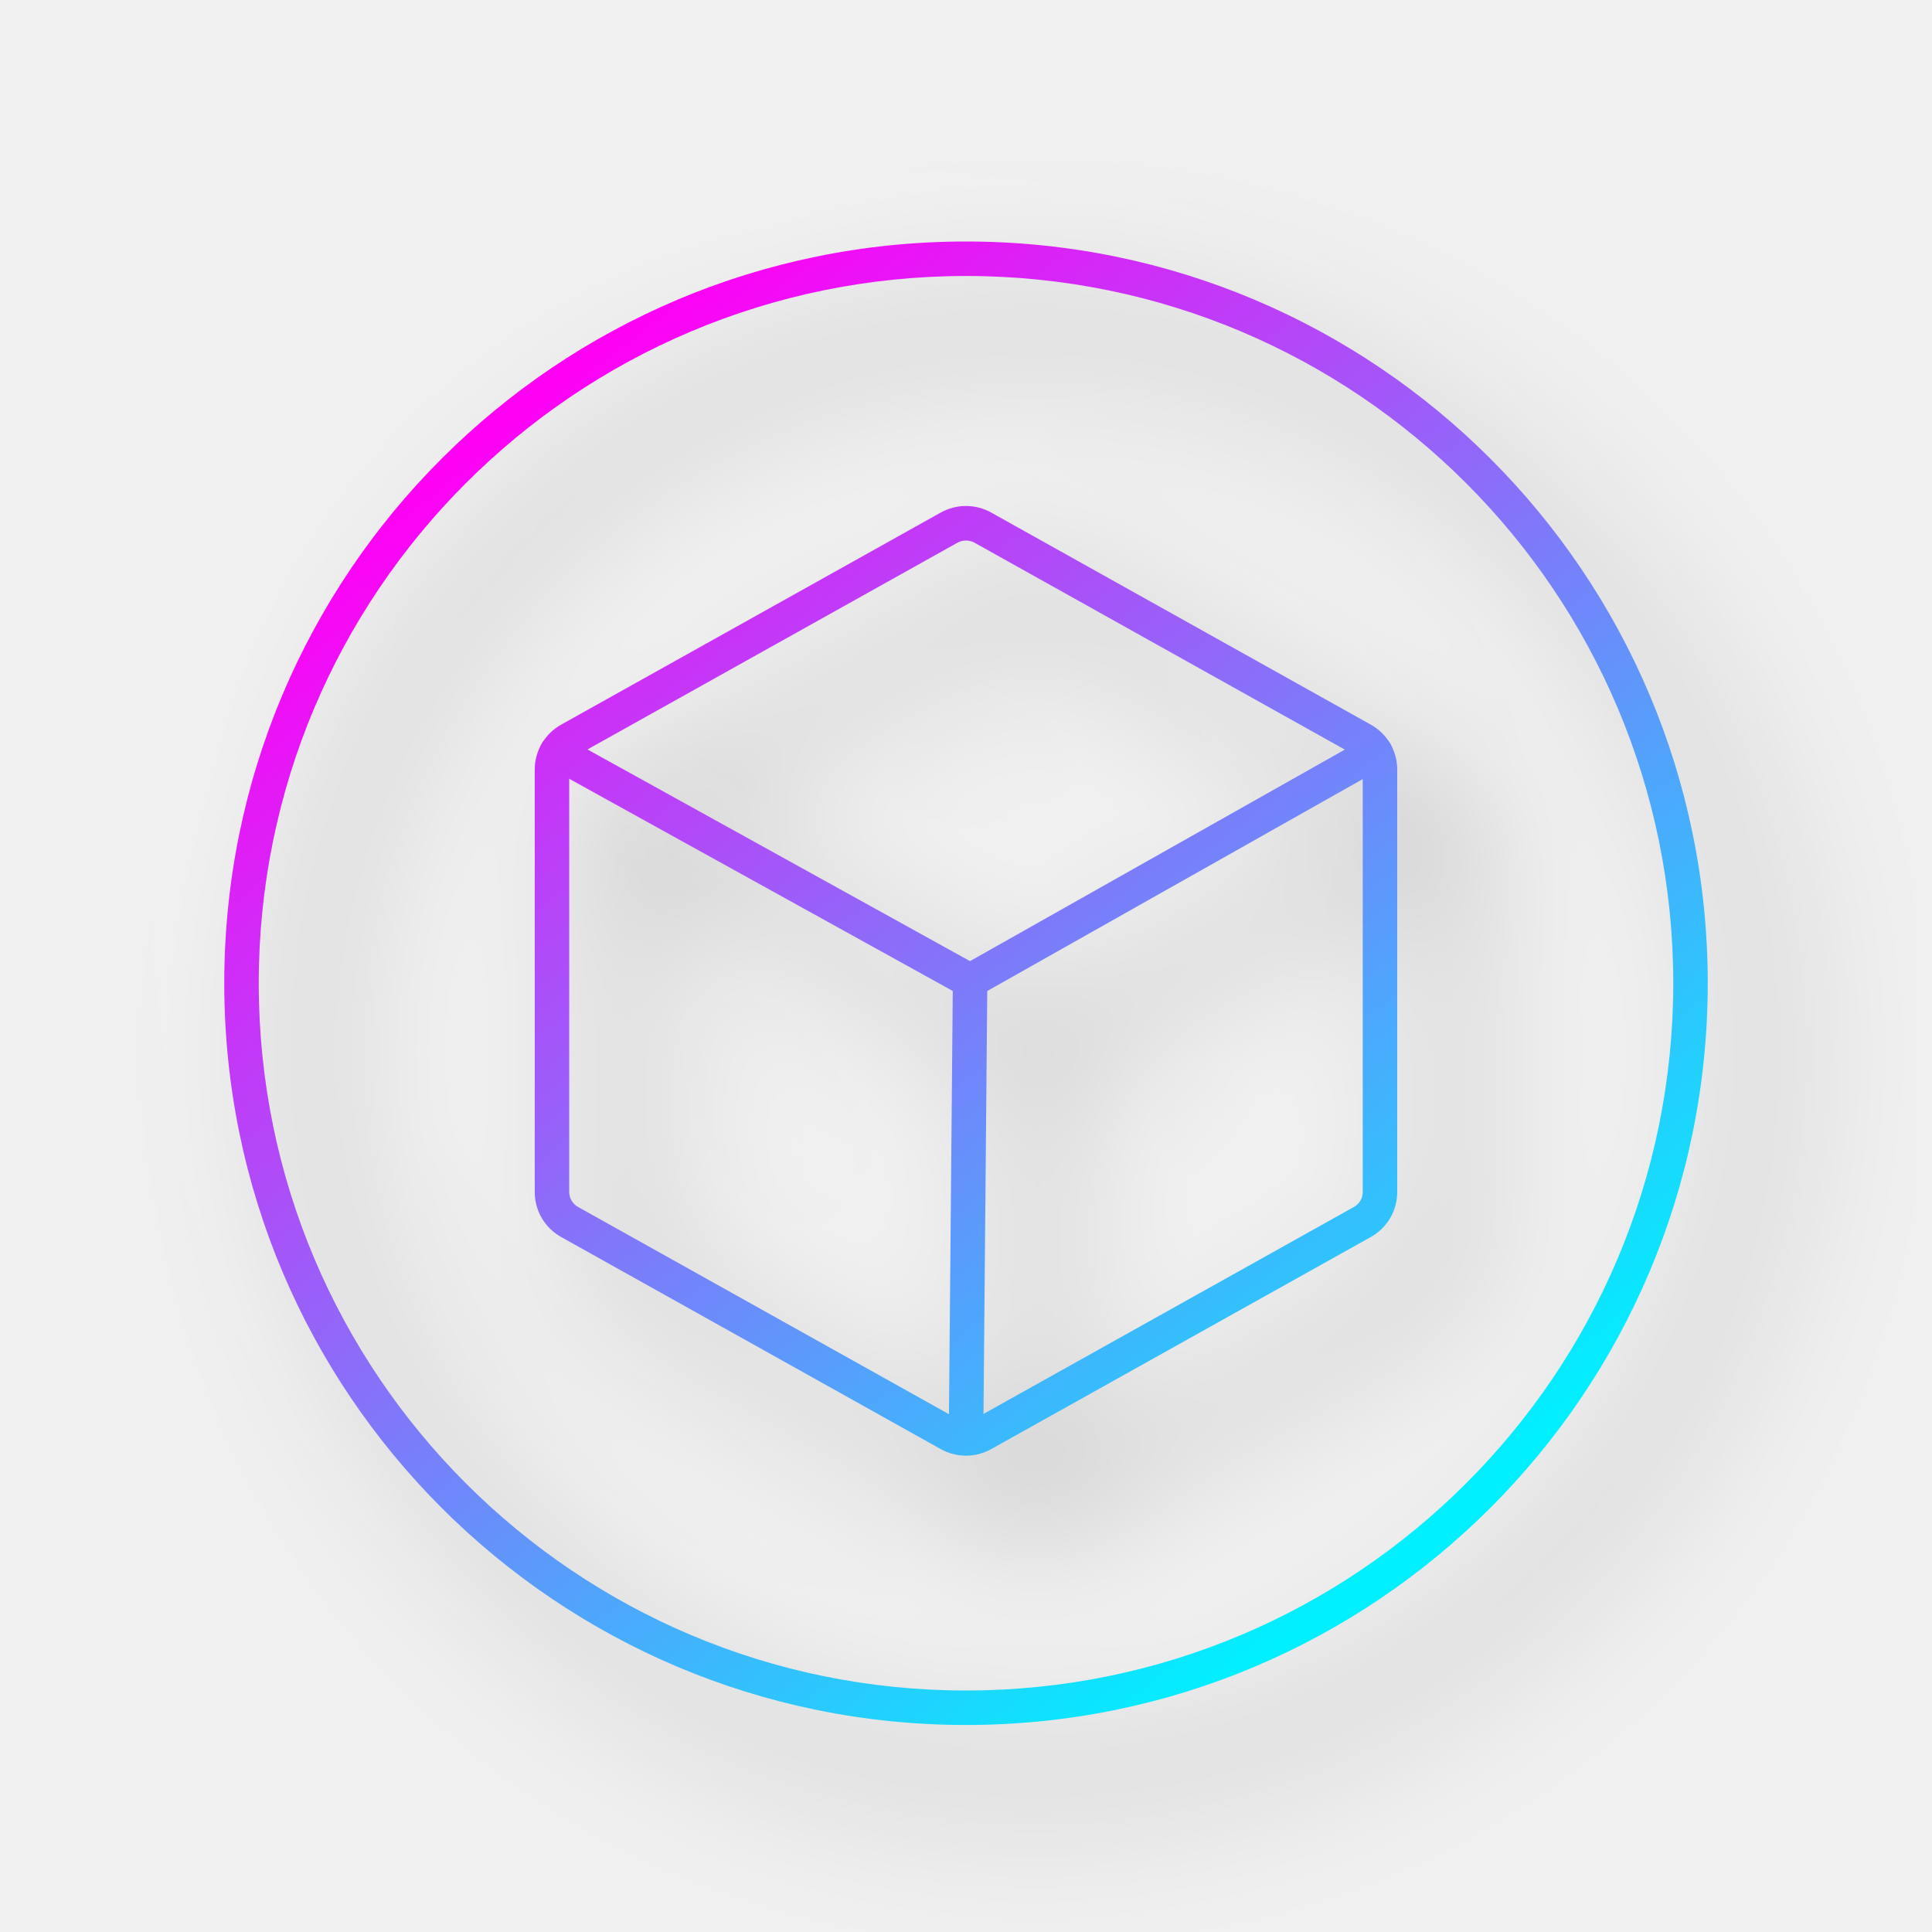
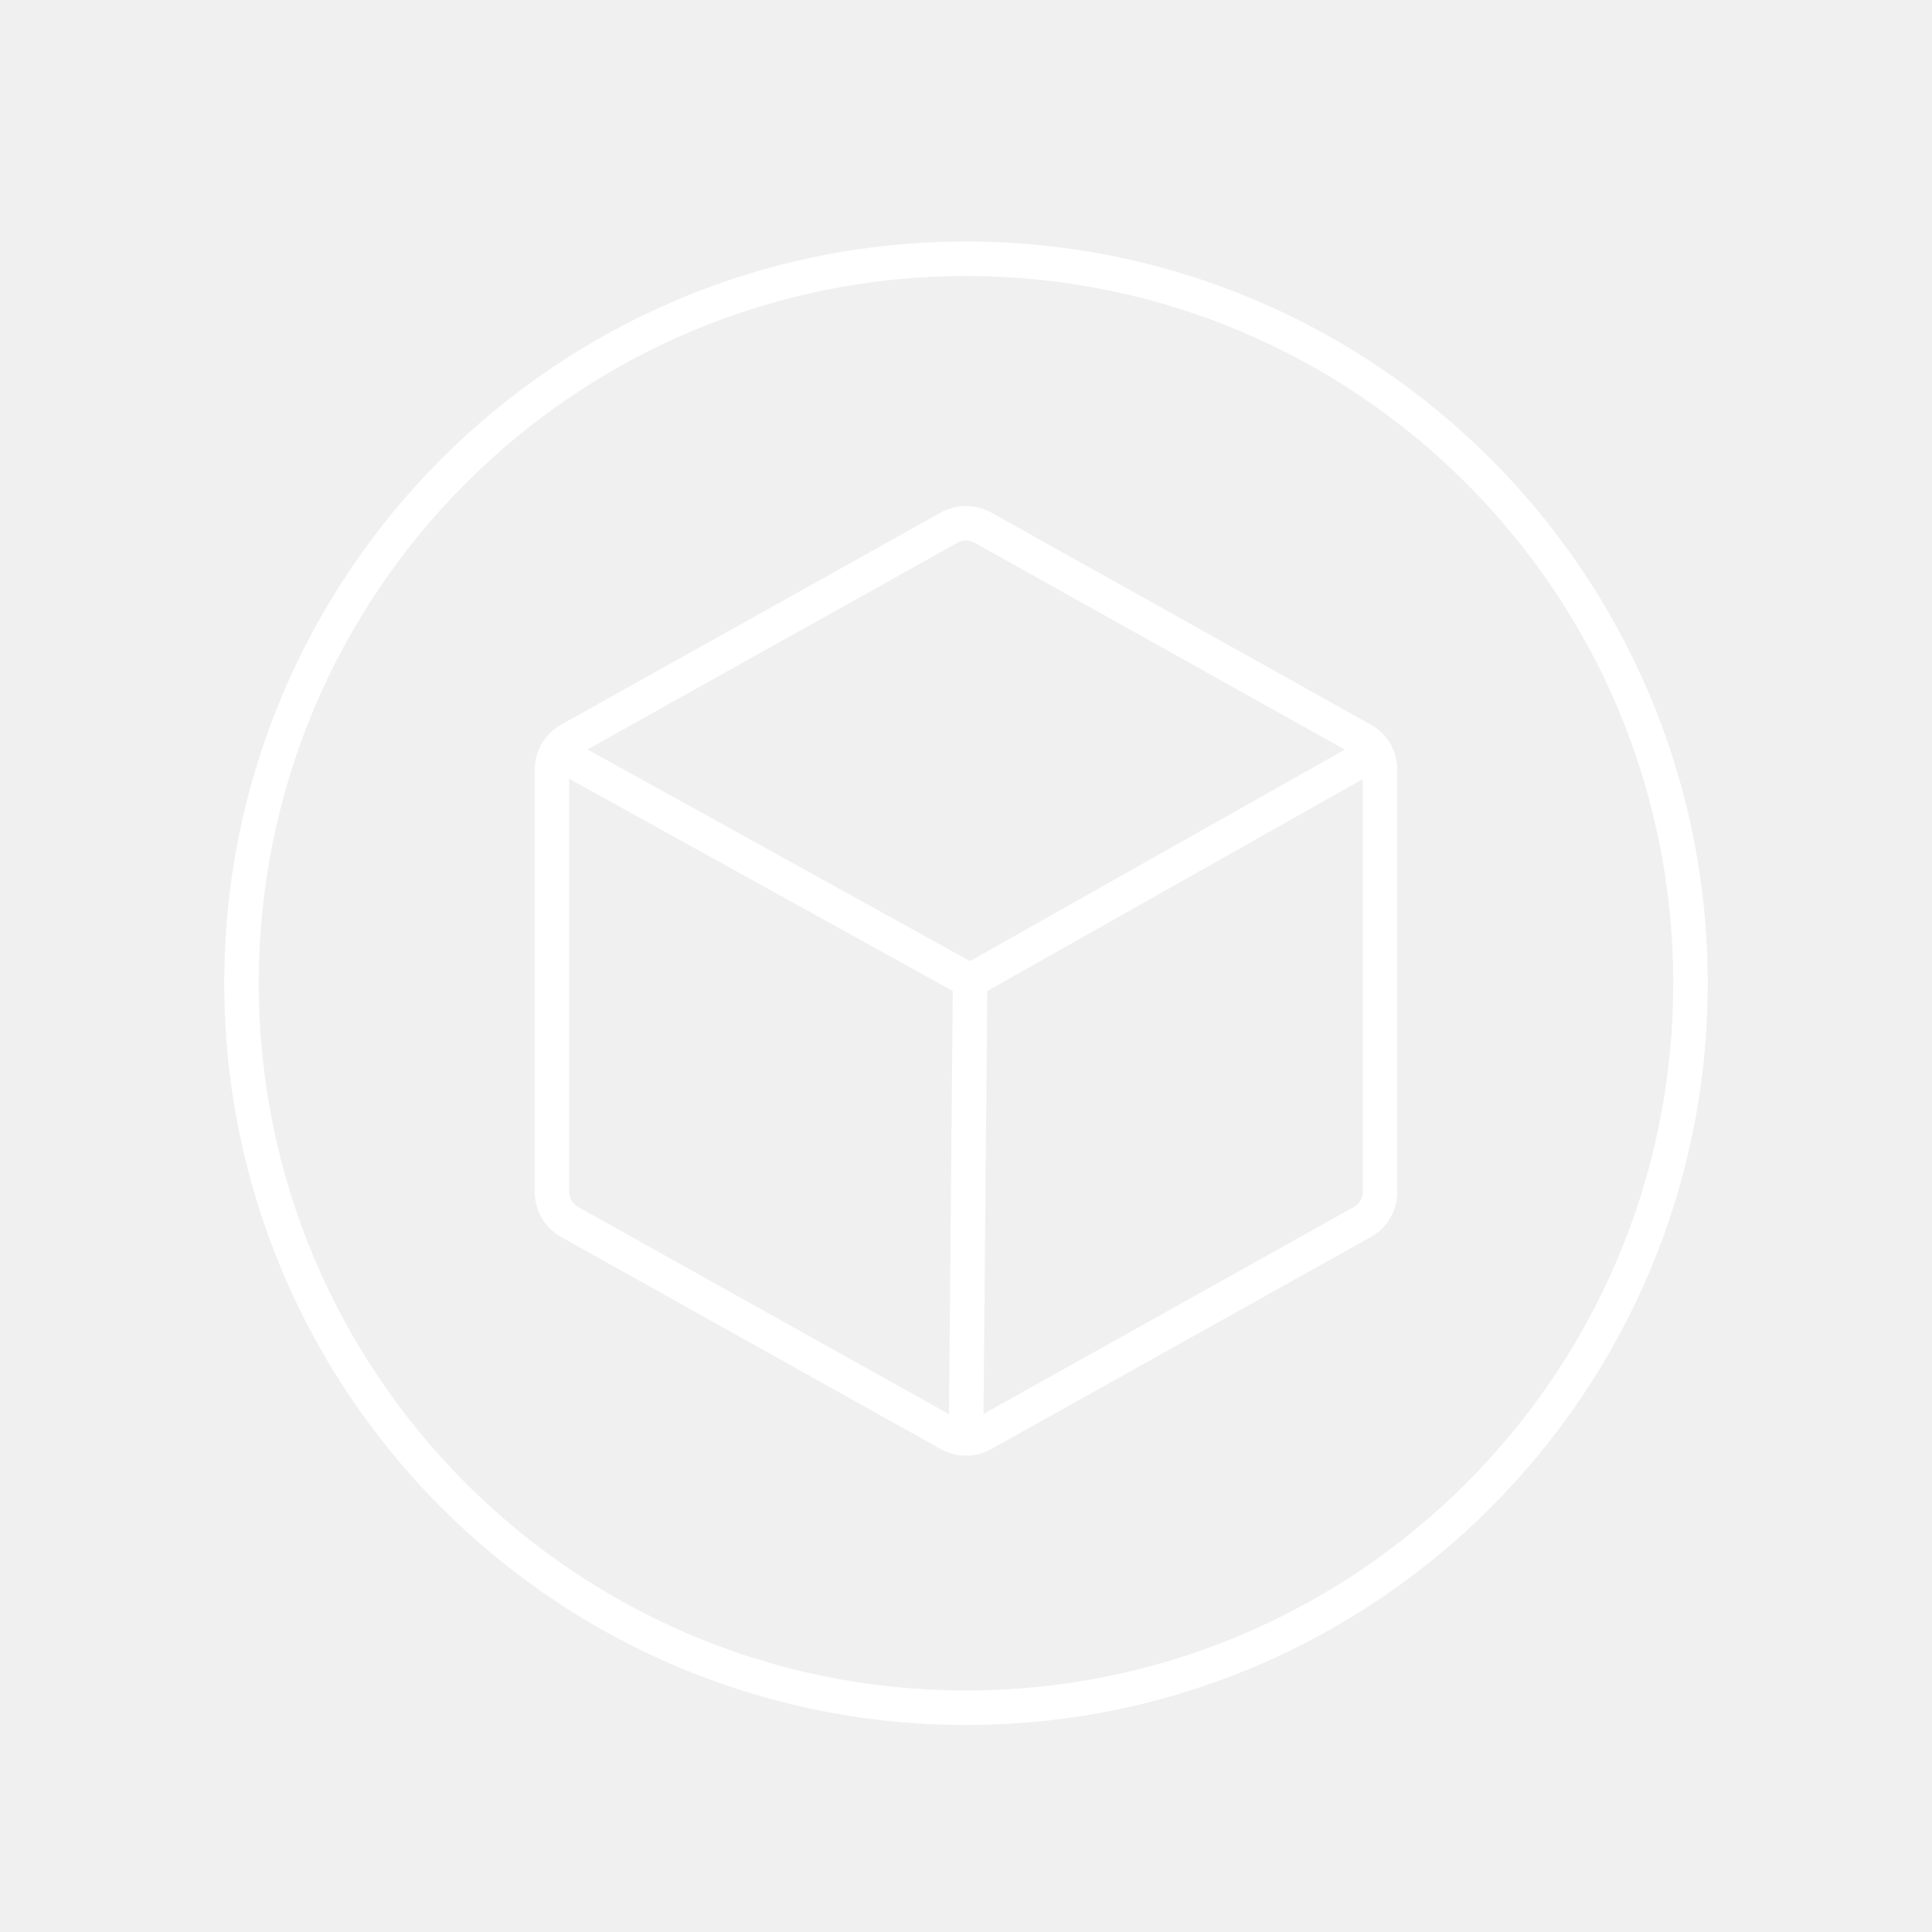
<svg xmlns="http://www.w3.org/2000/svg" width="40" height="40" viewBox="0 0 40 40" fill="none">
-   <g filter="url(#filter0_dd_6463_27835)">
-     <path fill-rule="evenodd" clip-rule="evenodd" d="M20 5.714C11.913 5.714 5.357 12.27 5.357 20.357C5.357 28.444 11.913 35 20 35C28.087 35 34.643 28.444 34.643 20.357C34.643 12.27 28.087 5.714 20 5.714ZM4.643 20.357C4.643 11.876 11.518 5 20 5C28.481 5 35.357 11.876 35.357 20.357C35.357 28.839 28.481 35.714 20 35.714C11.518 35.714 4.643 28.839 4.643 20.357Z" fill="url(#paint0_linear_6463_27835)" />
+   <g filter="white">
+     <path fill-rule="evenodd" clip-rule="evenodd" d="M20 5.714C11.913 5.714 5.357 12.27 5.357 20.357C5.357 28.444 11.913 35 20 35C28.087 35 34.643 28.444 34.643 20.357C34.643 12.27 28.087 5.714 20 5.714ZM4.643 20.357C4.643 11.876 11.518 5 20 5C28.481 5 35.357 11.876 35.357 20.357C35.357 28.839 28.481 35.714 20 35.714C11.518 35.714 4.643 28.839 4.643 20.357Z" fill="white" />
    <path fill-rule="evenodd" clip-rule="evenodd" d="M19.475 10.613C19.636 10.523 19.816 10.476 20 10.476C20.183 10.476 20.364 10.523 20.524 10.613L28.381 15.003C28.547 15.095 28.685 15.23 28.781 15.393C28.878 15.557 28.928 15.743 28.928 15.933V24.681C28.928 24.871 28.878 25.057 28.781 25.221C28.685 25.384 28.547 25.519 28.381 25.611L20.524 30.001C20.364 30.091 20.183 30.138 20 30.138C19.816 30.138 19.636 30.091 19.475 30.001L11.618 25.611C11.453 25.519 11.315 25.384 11.218 25.221C11.122 25.057 11.071 24.871 11.071 24.681V15.933C11.071 15.743 11.122 15.557 11.218 15.393C11.315 15.23 11.453 15.095 11.618 15.003L19.475 10.613ZM20 11.191C19.938 11.191 19.877 11.206 19.824 11.236L11.967 15.626C11.911 15.657 11.866 15.702 11.834 15.756C11.802 15.81 11.785 15.871 11.785 15.933V24.681C11.785 24.743 11.802 24.804 11.834 24.858C11.866 24.912 11.911 24.957 11.967 24.988L19.824 29.378C19.877 29.408 19.938 29.424 20 29.424C20.061 29.424 20.122 29.408 20.176 29.378L28.033 24.988C28.088 24.957 28.134 24.912 28.166 24.858C28.197 24.804 28.214 24.743 28.214 24.681V15.933C28.214 15.871 28.197 15.81 28.166 15.756C28.134 15.702 28.088 15.657 28.033 15.626L20.176 11.236C20.122 11.206 20.061 11.191 20 11.191Z" fill="url(#paint1_linear_6463_27835)" />
    <path fill-rule="evenodd" clip-rule="evenodd" d="M11.215 15.401C11.311 15.228 11.528 15.165 11.701 15.261L20.083 19.899L28.298 15.263C28.47 15.166 28.687 15.227 28.784 15.399C28.881 15.571 28.821 15.788 28.649 15.885L20.261 20.619C20.153 20.68 20.021 20.68 19.912 20.62L11.355 15.886C11.182 15.79 11.12 15.573 11.215 15.401Z" fill="url(#paint2_linear_6463_27835)" />
    <path fill-rule="evenodd" clip-rule="evenodd" d="M20.088 19.943C20.285 19.945 20.444 20.106 20.442 20.303L20.358 29.777C20.356 29.974 20.195 30.133 19.997 30.131C19.8 30.129 19.642 29.968 19.643 29.771L19.728 20.297C19.73 20.1 19.891 19.941 20.088 19.943Z" fill="url(#paint3_linear_6463_27835)" />
  </g>
  <defs>
    <filter id="filter0_dd_6463_27835" x="0.357" y="0.714" width="39.286" height="39.286" filterUnits="userSpaceOnUse" color-interpolation-filters="sRGB">
      <feFlood flood-opacity="0" result="BackgroundImageFix" />
      <feColorMatrix in="SourceAlpha" type="matrix" values="0 0 0 0 0 0 0 0 0 0 0 0 0 0 0 0 0 0 127 0" result="hardAlpha" />
      <feOffset dx="1.429" dy="1.429" />
      <feGaussianBlur stdDeviation="1.429" />
      <feColorMatrix type="matrix" values="0 0 0 0 0 0 0 0 0 0 0 0 0 0 0 0 0 0 0.25 0" />
      <feBlend mode="normal" in2="BackgroundImageFix" result="effect1_dropShadow_6463_27835" />
      <feColorMatrix in="SourceAlpha" type="matrix" values="0 0 0 0 0 0 0 0 0 0 0 0 0 0 0 0 0 0 127 0" result="hardAlpha" />
      <feOffset dx="-1.429" dy="-1.429" />
      <feGaussianBlur stdDeviation="1.429" />
      <feColorMatrix type="matrix" values="0 0 0 0 1 0 0 0 0 1 0 0 0 0 1 0 0 0 0.15 0" />
      <feBlend mode="normal" in2="effect1_dropShadow_6463_27835" result="effect2_dropShadow_6463_27835" />
      <feBlend mode="normal" in="SourceGraphic" in2="effect2_dropShadow_6463_27835" result="shape" />
    </filter>
    <linearGradient id="paint0_linear_6463_27835" x1="11.809" y1="7.56" x2="30.238" y2="31.107" gradientUnits="userSpaceOnUse">
-       <stop stop-color="#FF00F5" />
-       <stop offset="1" stop-color="#00F0FF" />
+       <stop stop-color="white" />
+       <stop offset="1" stop-color="white" />
    </linearGradient>
    <linearGradient id="paint1_linear_6463_27835" x1="11.809" y1="7.56" x2="30.238" y2="31.107" gradientUnits="userSpaceOnUse">
-       <stop stop-color="#FF00F5" />
-       <stop offset="1" stop-color="#00F0FF" />
+       <stop stop-color="white" />
+       <stop offset="1" stop-color="white" />
    </linearGradient>
    <linearGradient id="paint2_linear_6463_27835" x1="11.809" y1="7.56" x2="30.238" y2="31.107" gradientUnits="userSpaceOnUse">
-       <stop stop-color="#FF00F5" />
-       <stop offset="1" stop-color="#00F0FF" />
+       <stop stop-color="white" />
+       <stop offset="1" stop-color="white" />
    </linearGradient>
    <linearGradient id="paint3_linear_6463_27835" x1="11.809" y1="7.56" x2="30.238" y2="31.107" gradientUnits="userSpaceOnUse">
-       <stop stop-color="#FF00F5" />
-       <stop offset="1" stop-color="#00F0FF" />
+       <stop stop-color="white" />
+       <stop offset="1" stop-color="white" />
    </linearGradient>
  </defs>
</svg>
